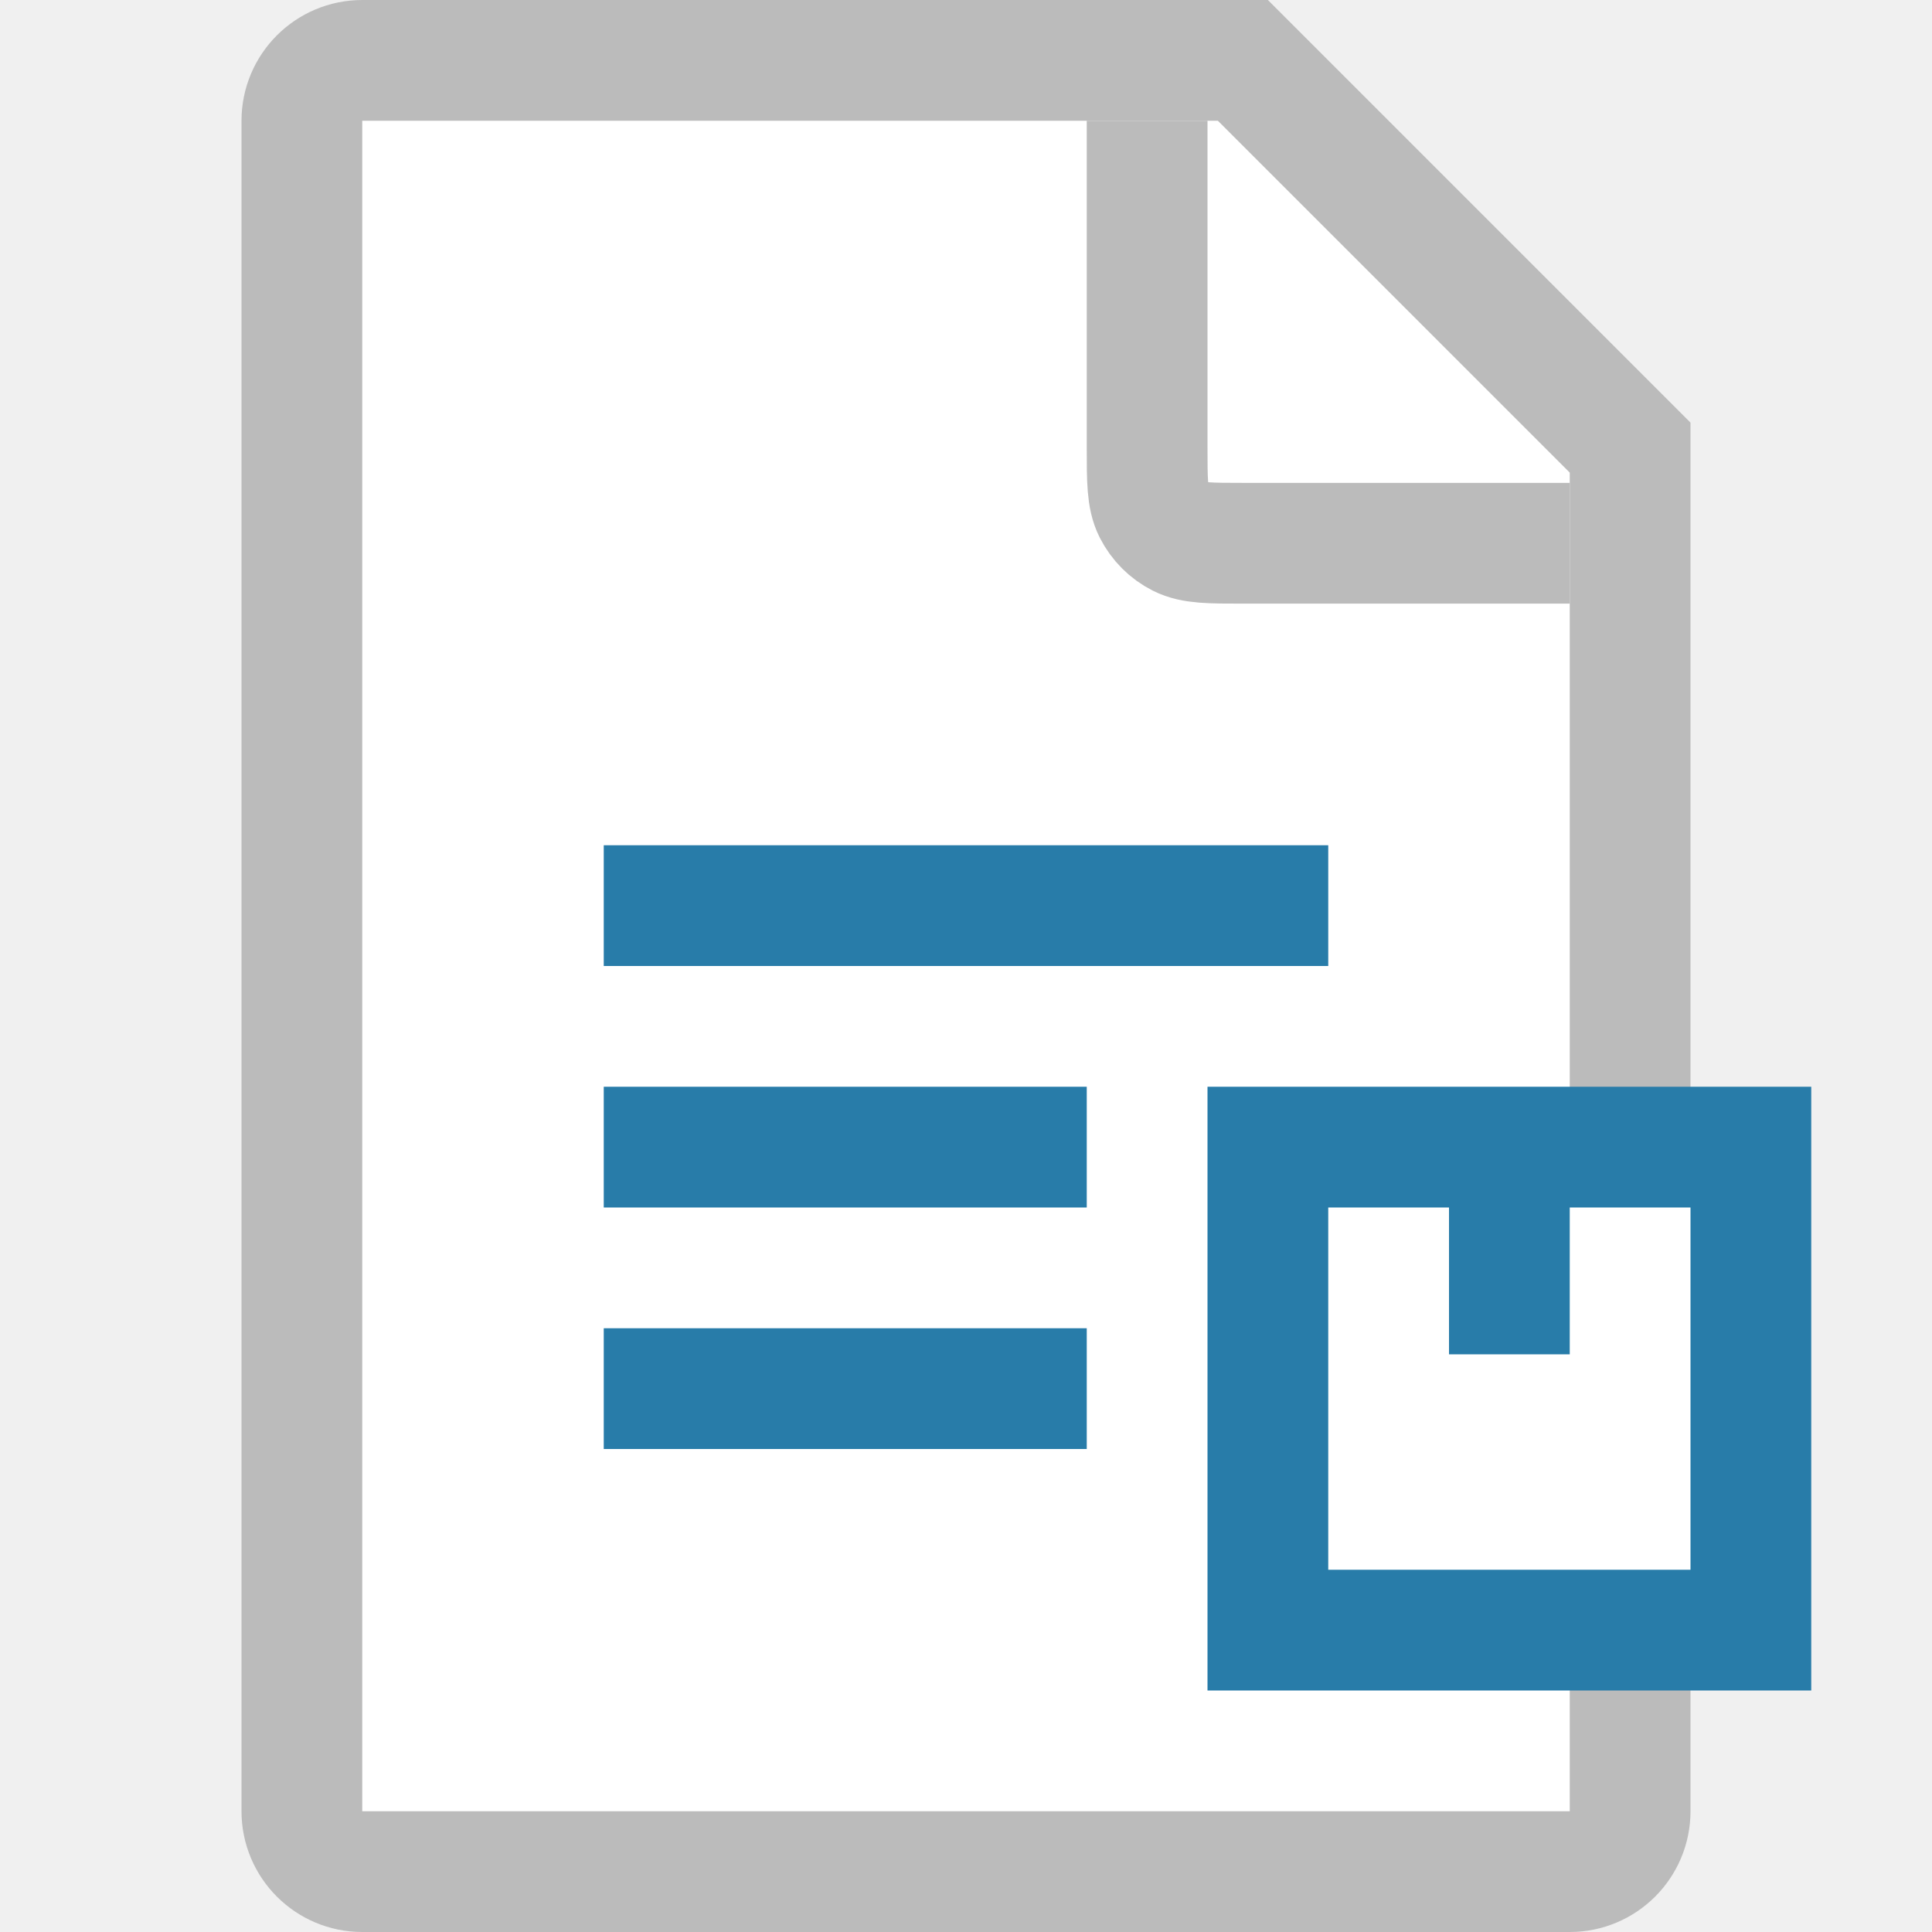
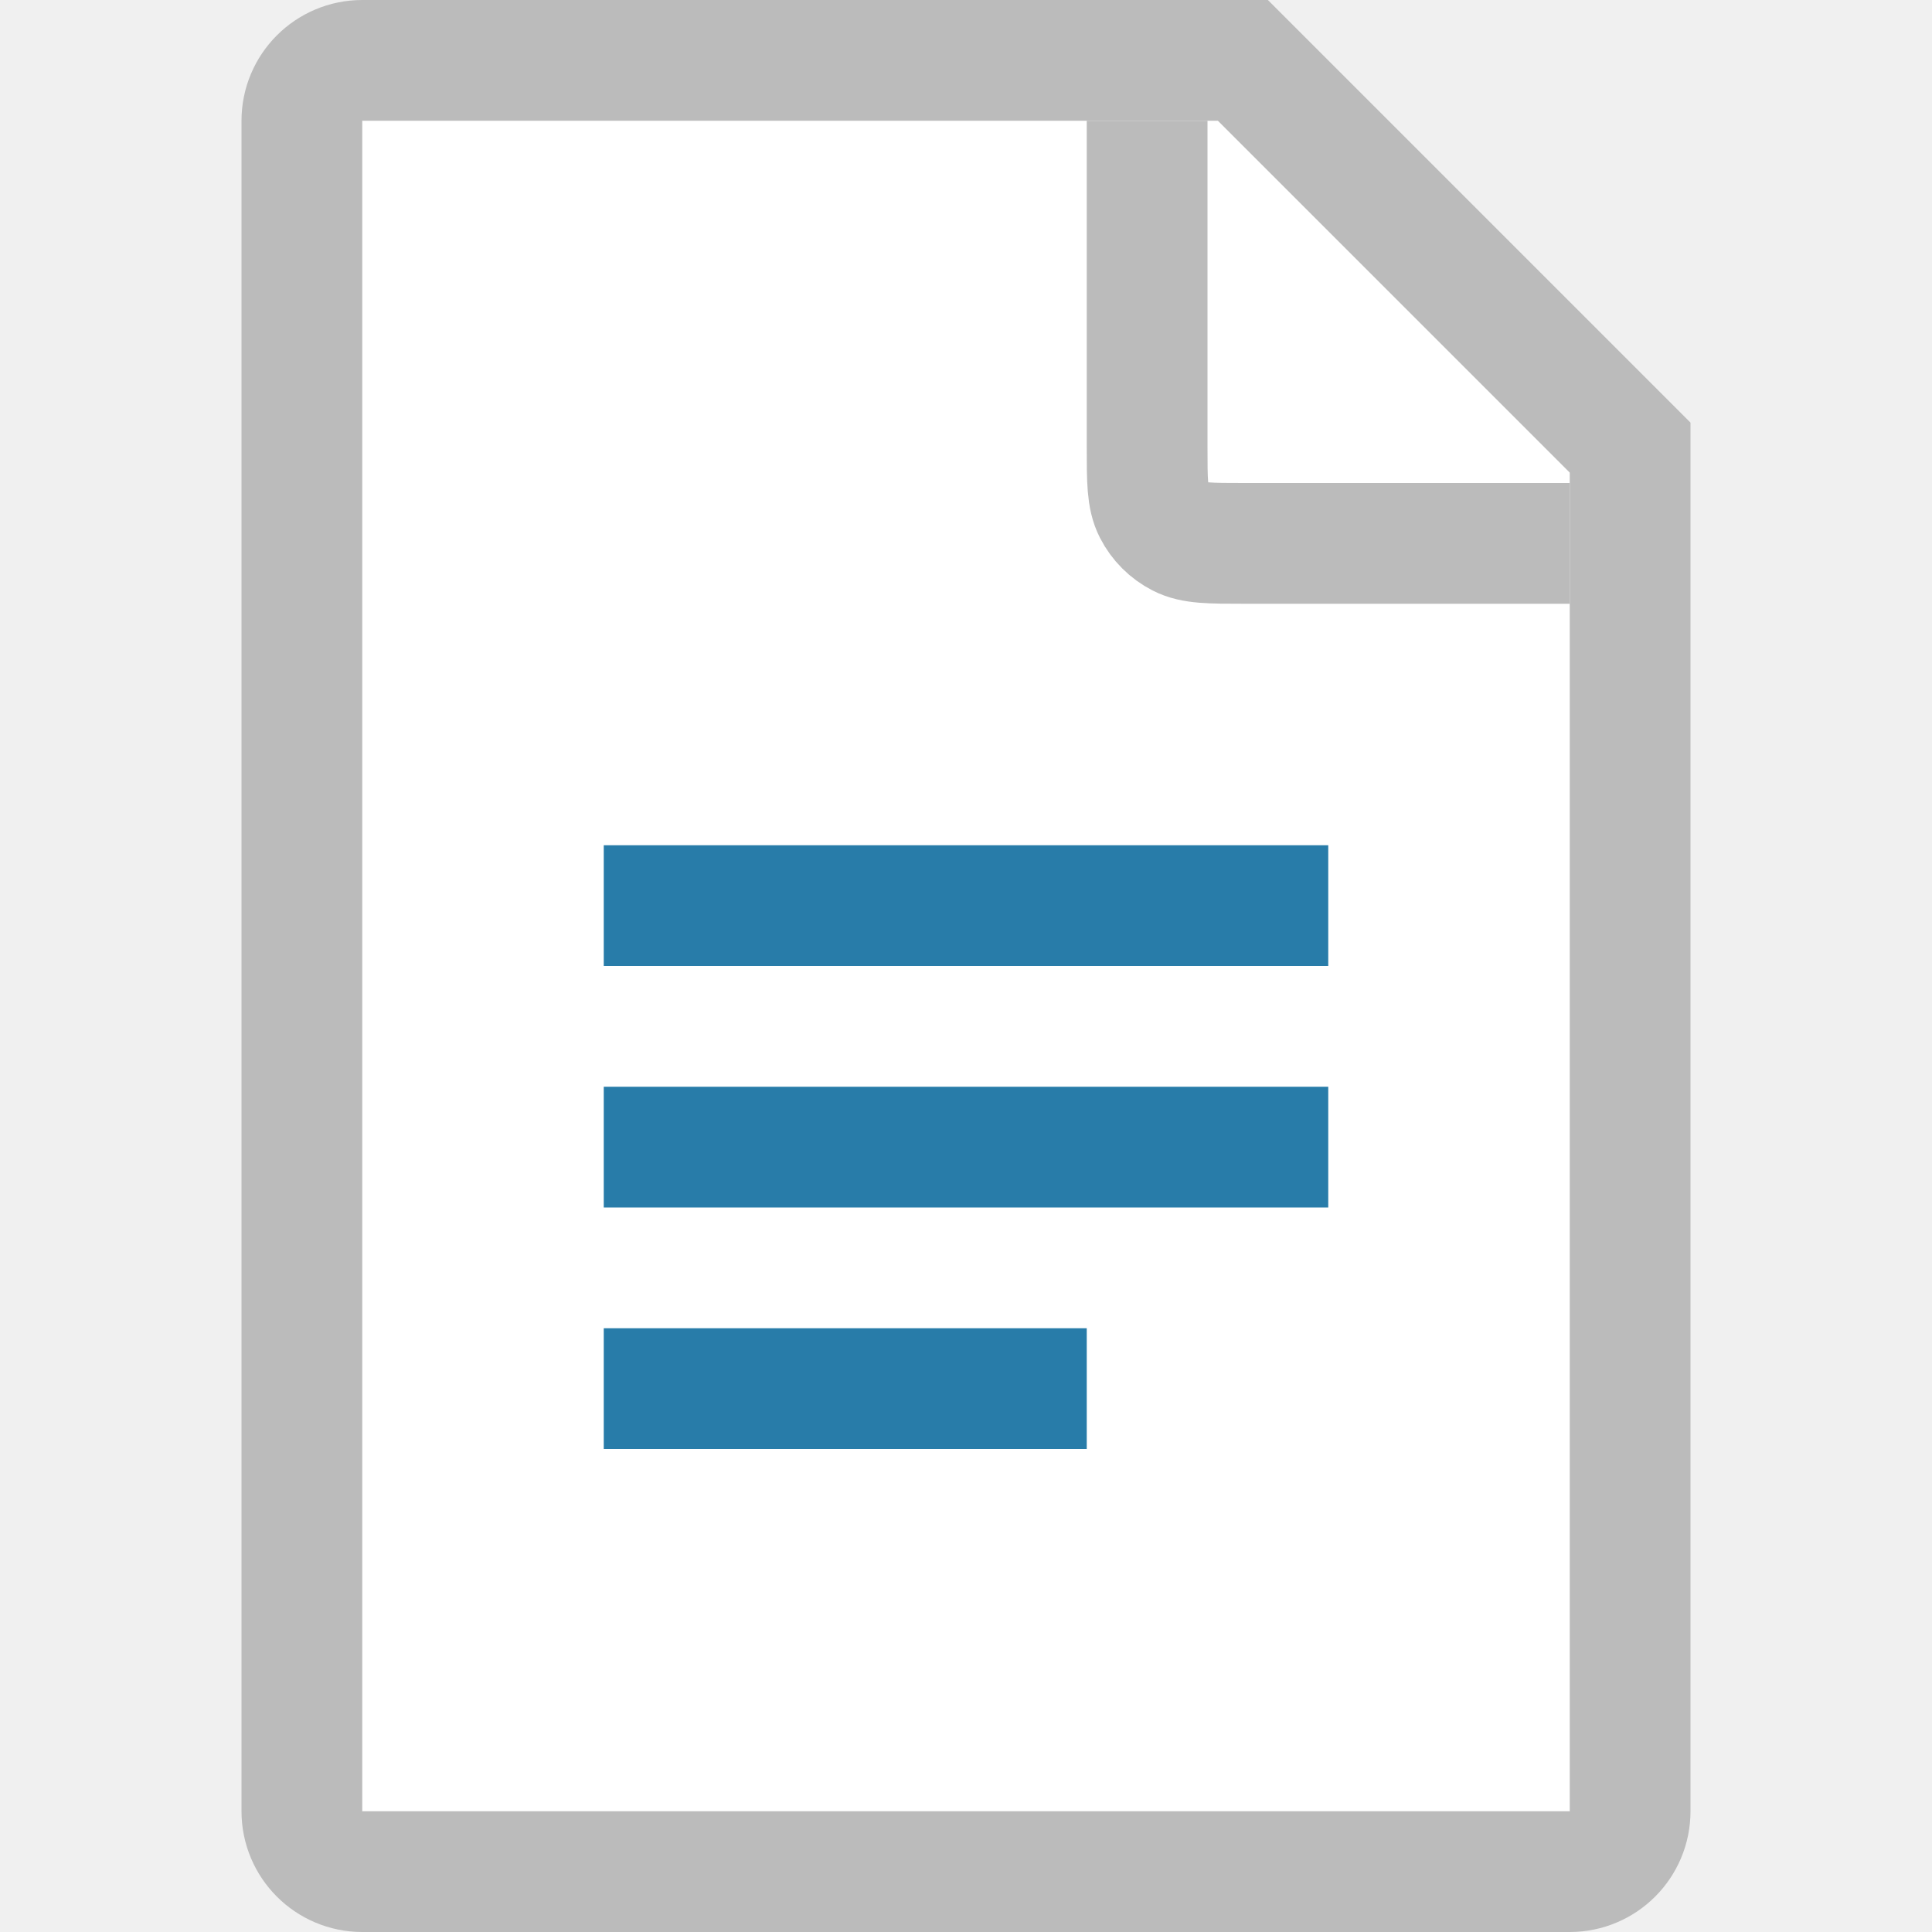
<svg xmlns="http://www.w3.org/2000/svg" width="16" height="16" viewBox="0 0 16 16" fill="none">
-   <path d="M2.5 1c0-.276.224-.5.5-.5h7.293L13.5 3.707V15c0 .276-.224.5-.5.5H3c-.276 0-.5-.224-.5-.5V1Z" fill="#fff" stroke="#BBB" />
-   <path d="M9.5 1v2.7c0 .28 0 .42.054.527.048.094.124.171.218.218.107.054.247.054.527.054H13" stroke="#BBB" />
-   <path fill-rule="evenodd" clip-rule="evenodd" d="M11 7H5v1h6V7ZM5 9h4v1H5V9Zm0 2h4v1H5v-1Z" fill="#287CA9" />
-   <path d="M10 9h5v5h-5V9Z" fill="#287CA9" />
-   <path fill-rule="evenodd" clip-rule="evenodd" d="M11 10h1v1.216h1V10h1v3h-3v-3Z" fill="#fff" />
+   <path d="M13.5 3.707V15a.5.5 0 0 1-.5.5H3a.5.5 0 0 1-.5-.5V1A.5.5 0 0 1 3 .5h7.293z" fill="#fff" stroke="#BBB" />
+   <path d="M9.5 1v2.7c0 .28 0 .42.055.527a.5.5 0 0 0 .218.218c.107.055.247.055.527.055H13" stroke="#BBB" />
+   <path fill="#287CA9" d="M5 7h6v1H5zm0 2h6v1H5zm0 2h4v1H5z" />
</svg>
